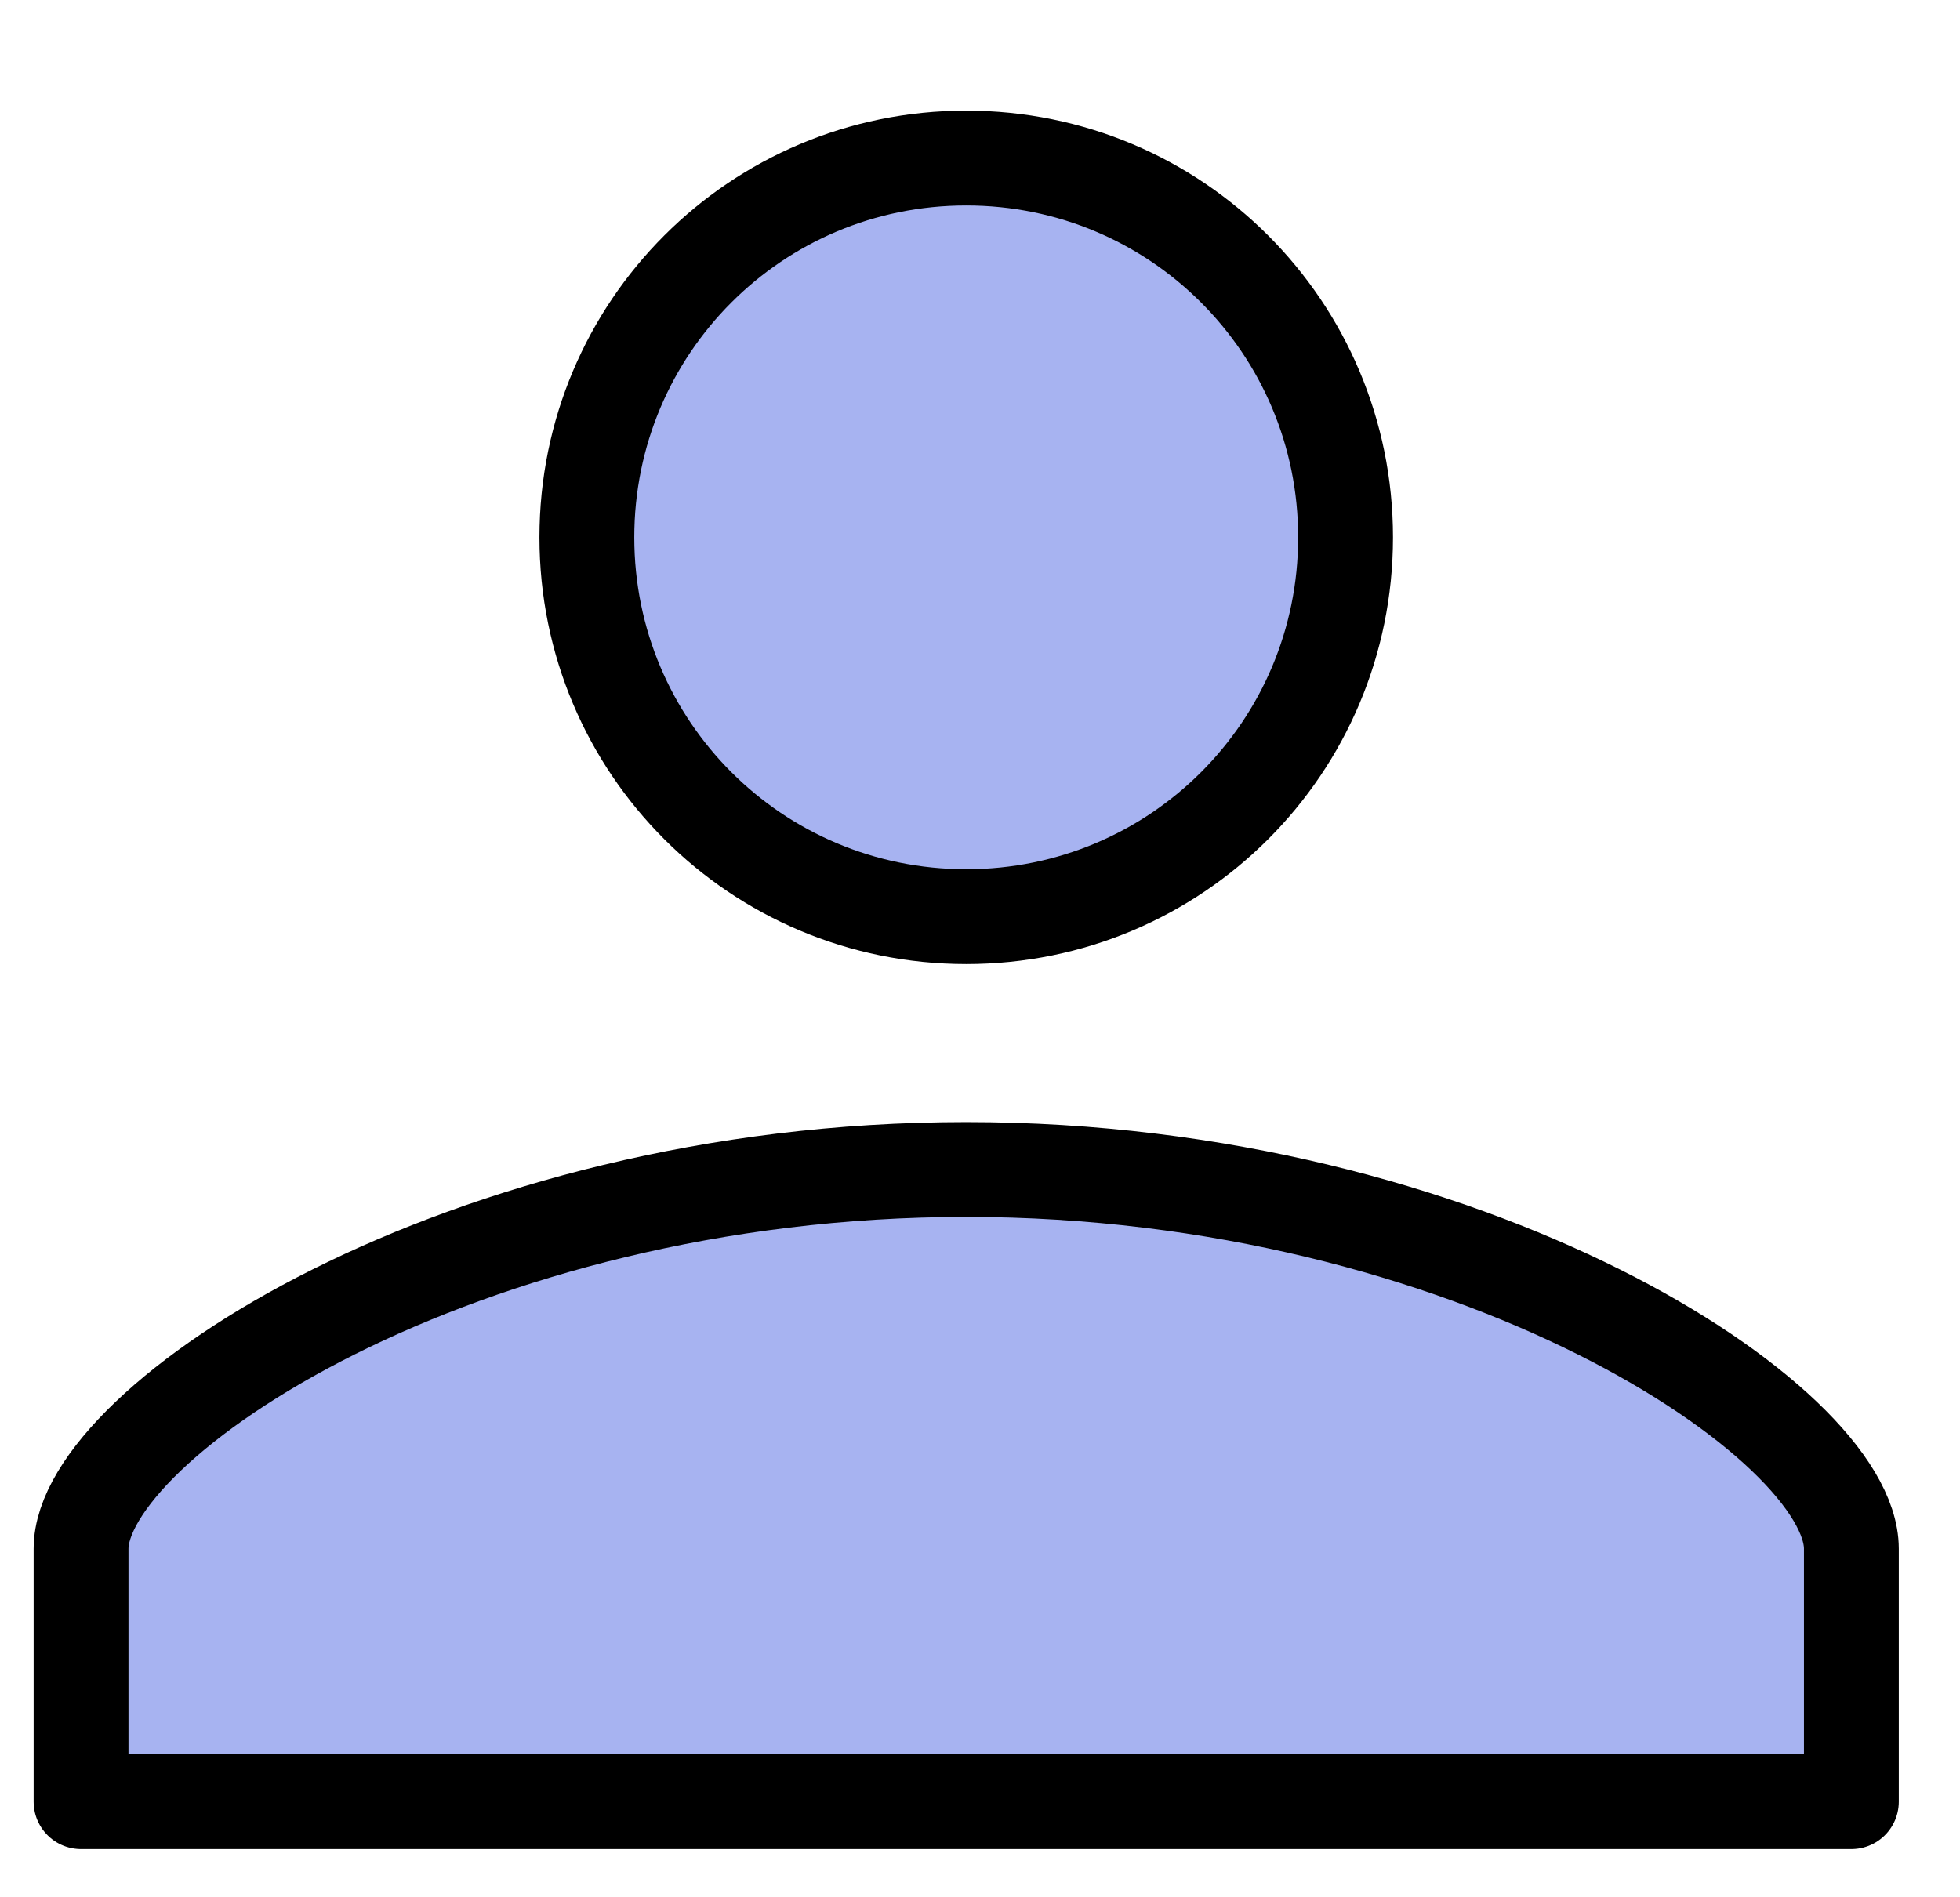
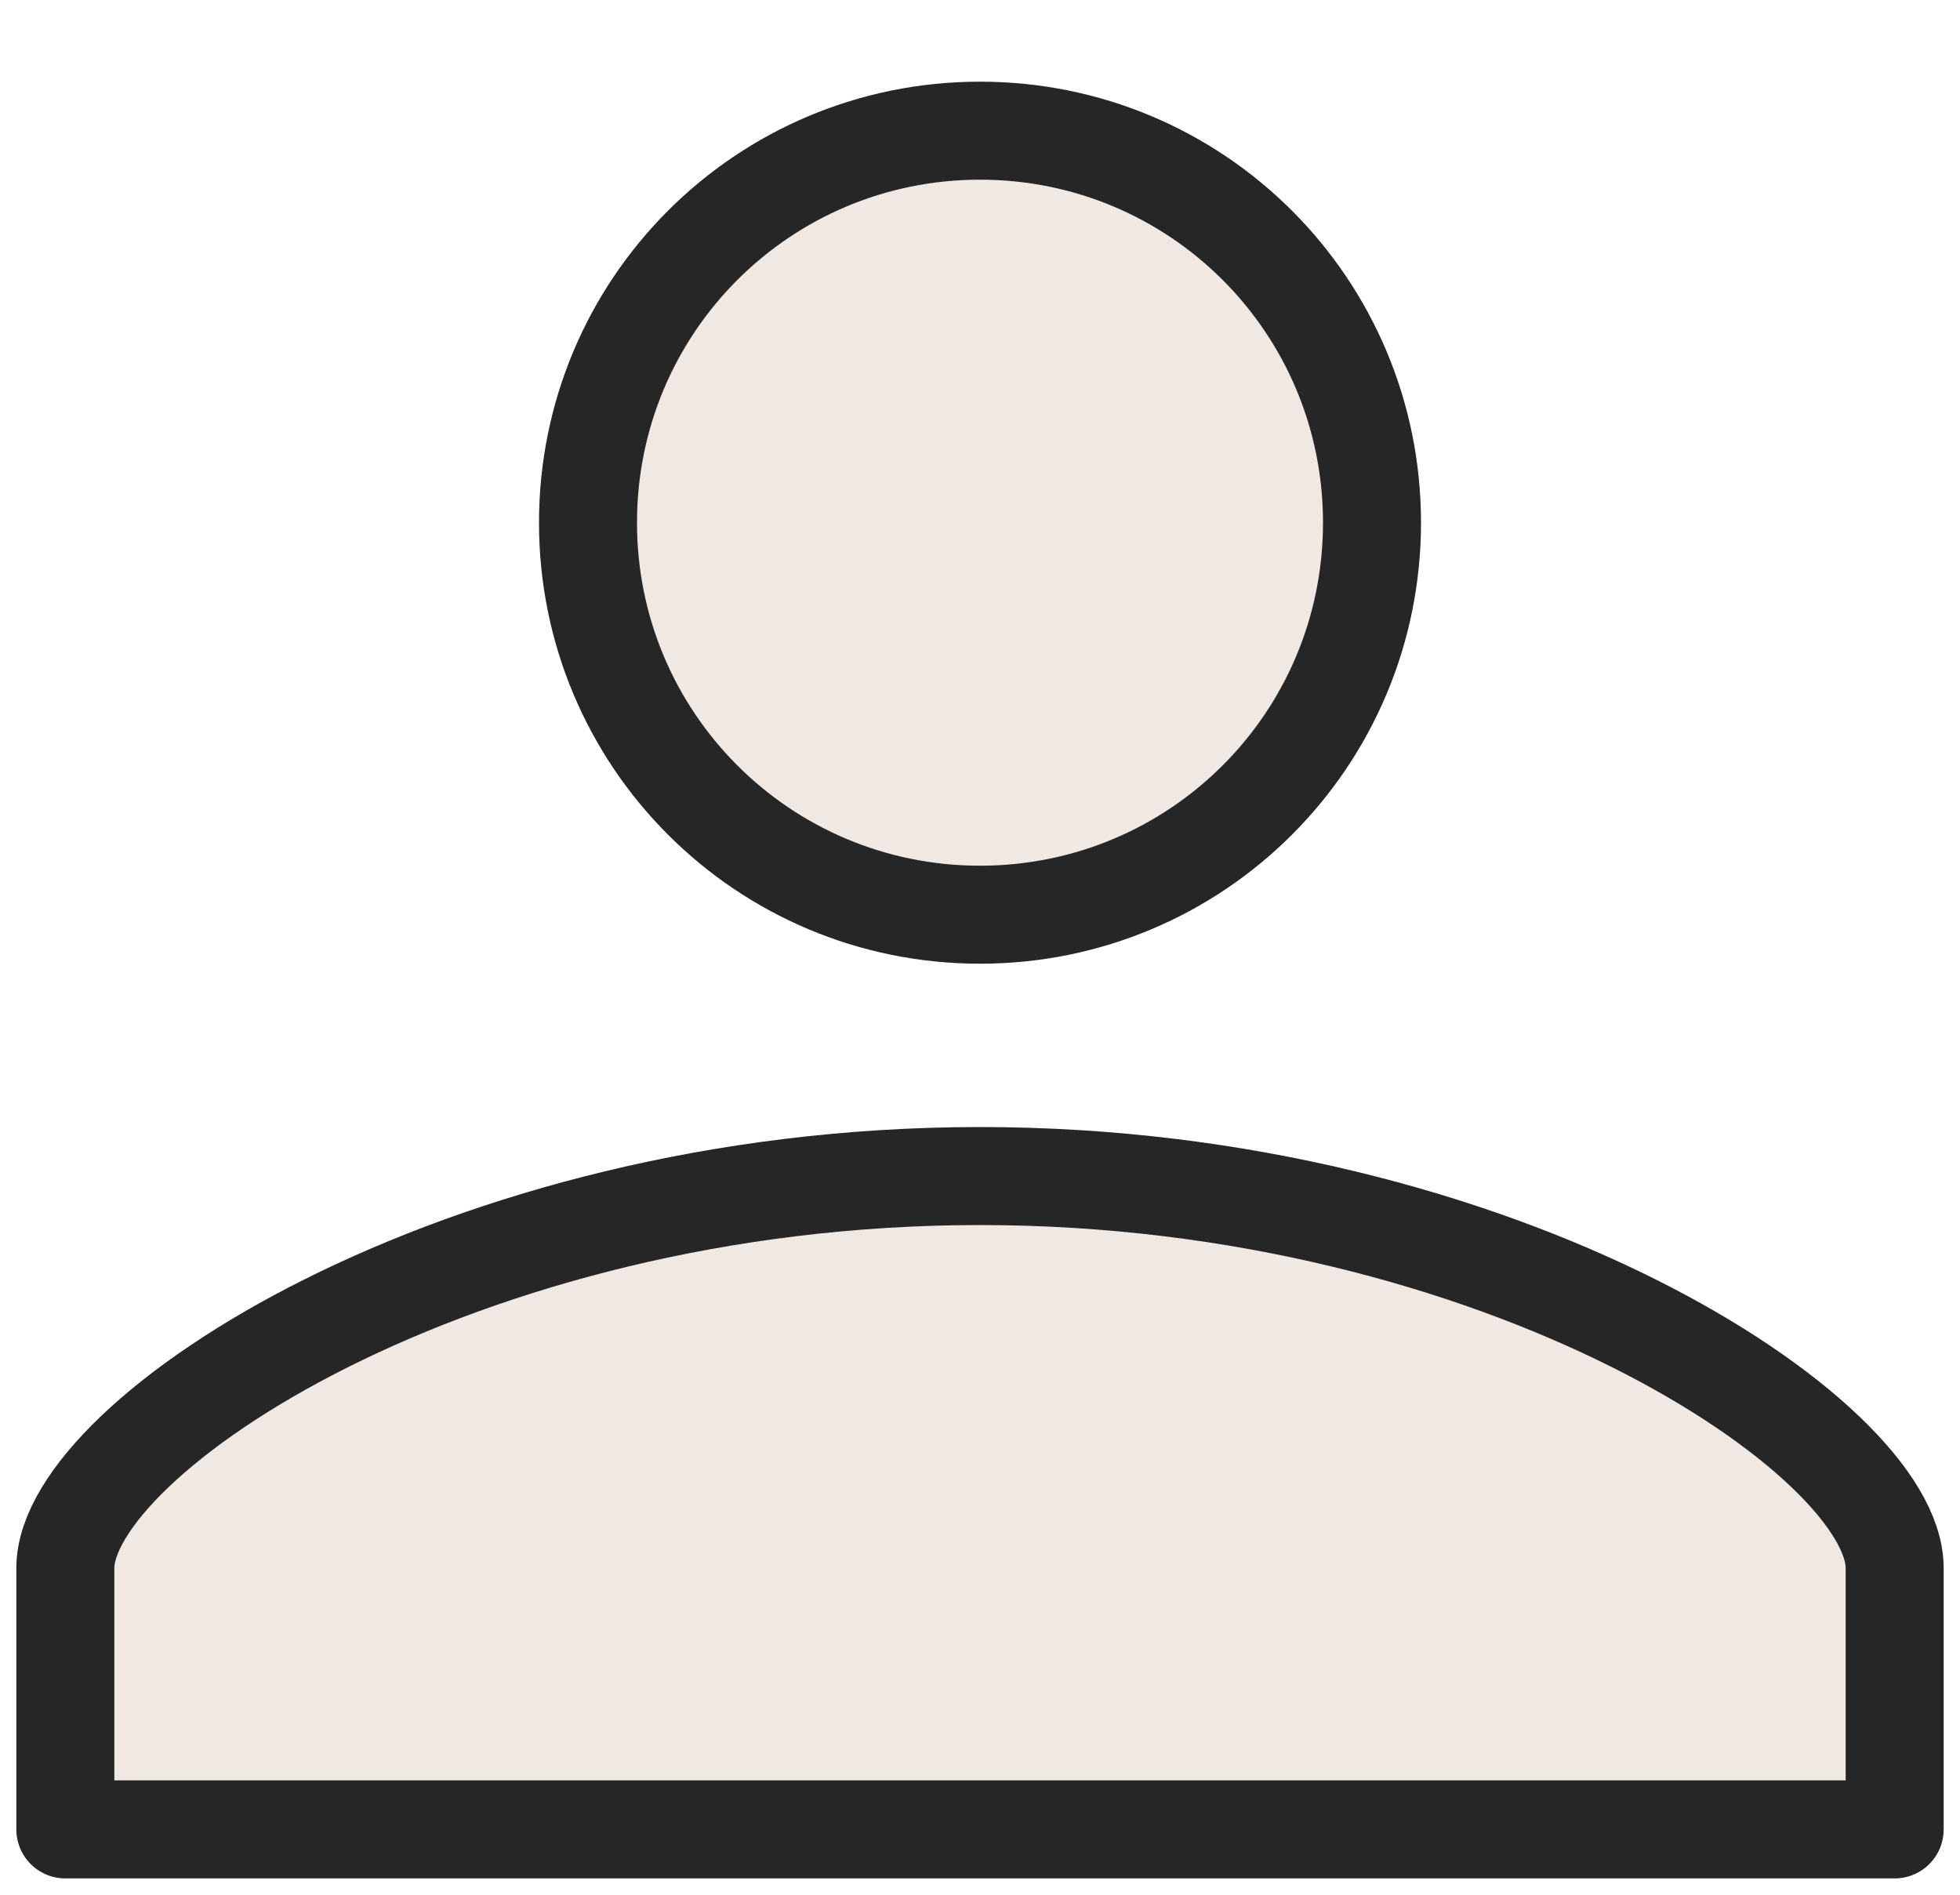
- <svg xmlns="http://www.w3.org/2000/svg" width="31" height="30" viewBox="0 0 31 30" fill="none">
-   <path d="M15.282 2.5C18.602 2.5 21.282 5.18 21.282 8.5C21.282 11.82 18.602 14.5 15.282 14.5C11.962 14.5 9.282 11.82 9.282 8.5C9.282 5.18 11.962 2.5 15.282 2.5Z" fill="#A7B3F1" stroke="black" stroke-width="1.5" stroke-linejoin="round" />
-   <path d="M15.282 18.5C23.282 18.5 29.282 22.5 29.282 24.5V28.5H1.282V24.5C1.282 22.5 7.282 18.5 15.282 18.5Z" fill="#A7B3F1" stroke="black" stroke-width="1.5" stroke-linejoin="round" />
+ <svg xmlns="http://www.w3.org/2000/svg" width="30" height="29" viewBox="0 0 30 29" fill="none">
+   <path d="M15 2C18.32 2 21 4.68 21 8C21 11.32 18.32 14 15 14C11.68 14 9 11.32 9 8C9 4.68 11.68 2 15 2Z" fill="#F0E8E2" stroke="#262626" stroke-width="1.5" stroke-linejoin="round" />
+   <path d="M15 18C23 18 29 22 29 24V28H1V24C1 22 7 18 15 18Z" fill="#F0E8E2" stroke="#262626" stroke-width="1.5" stroke-linejoin="round" />
</svg>
